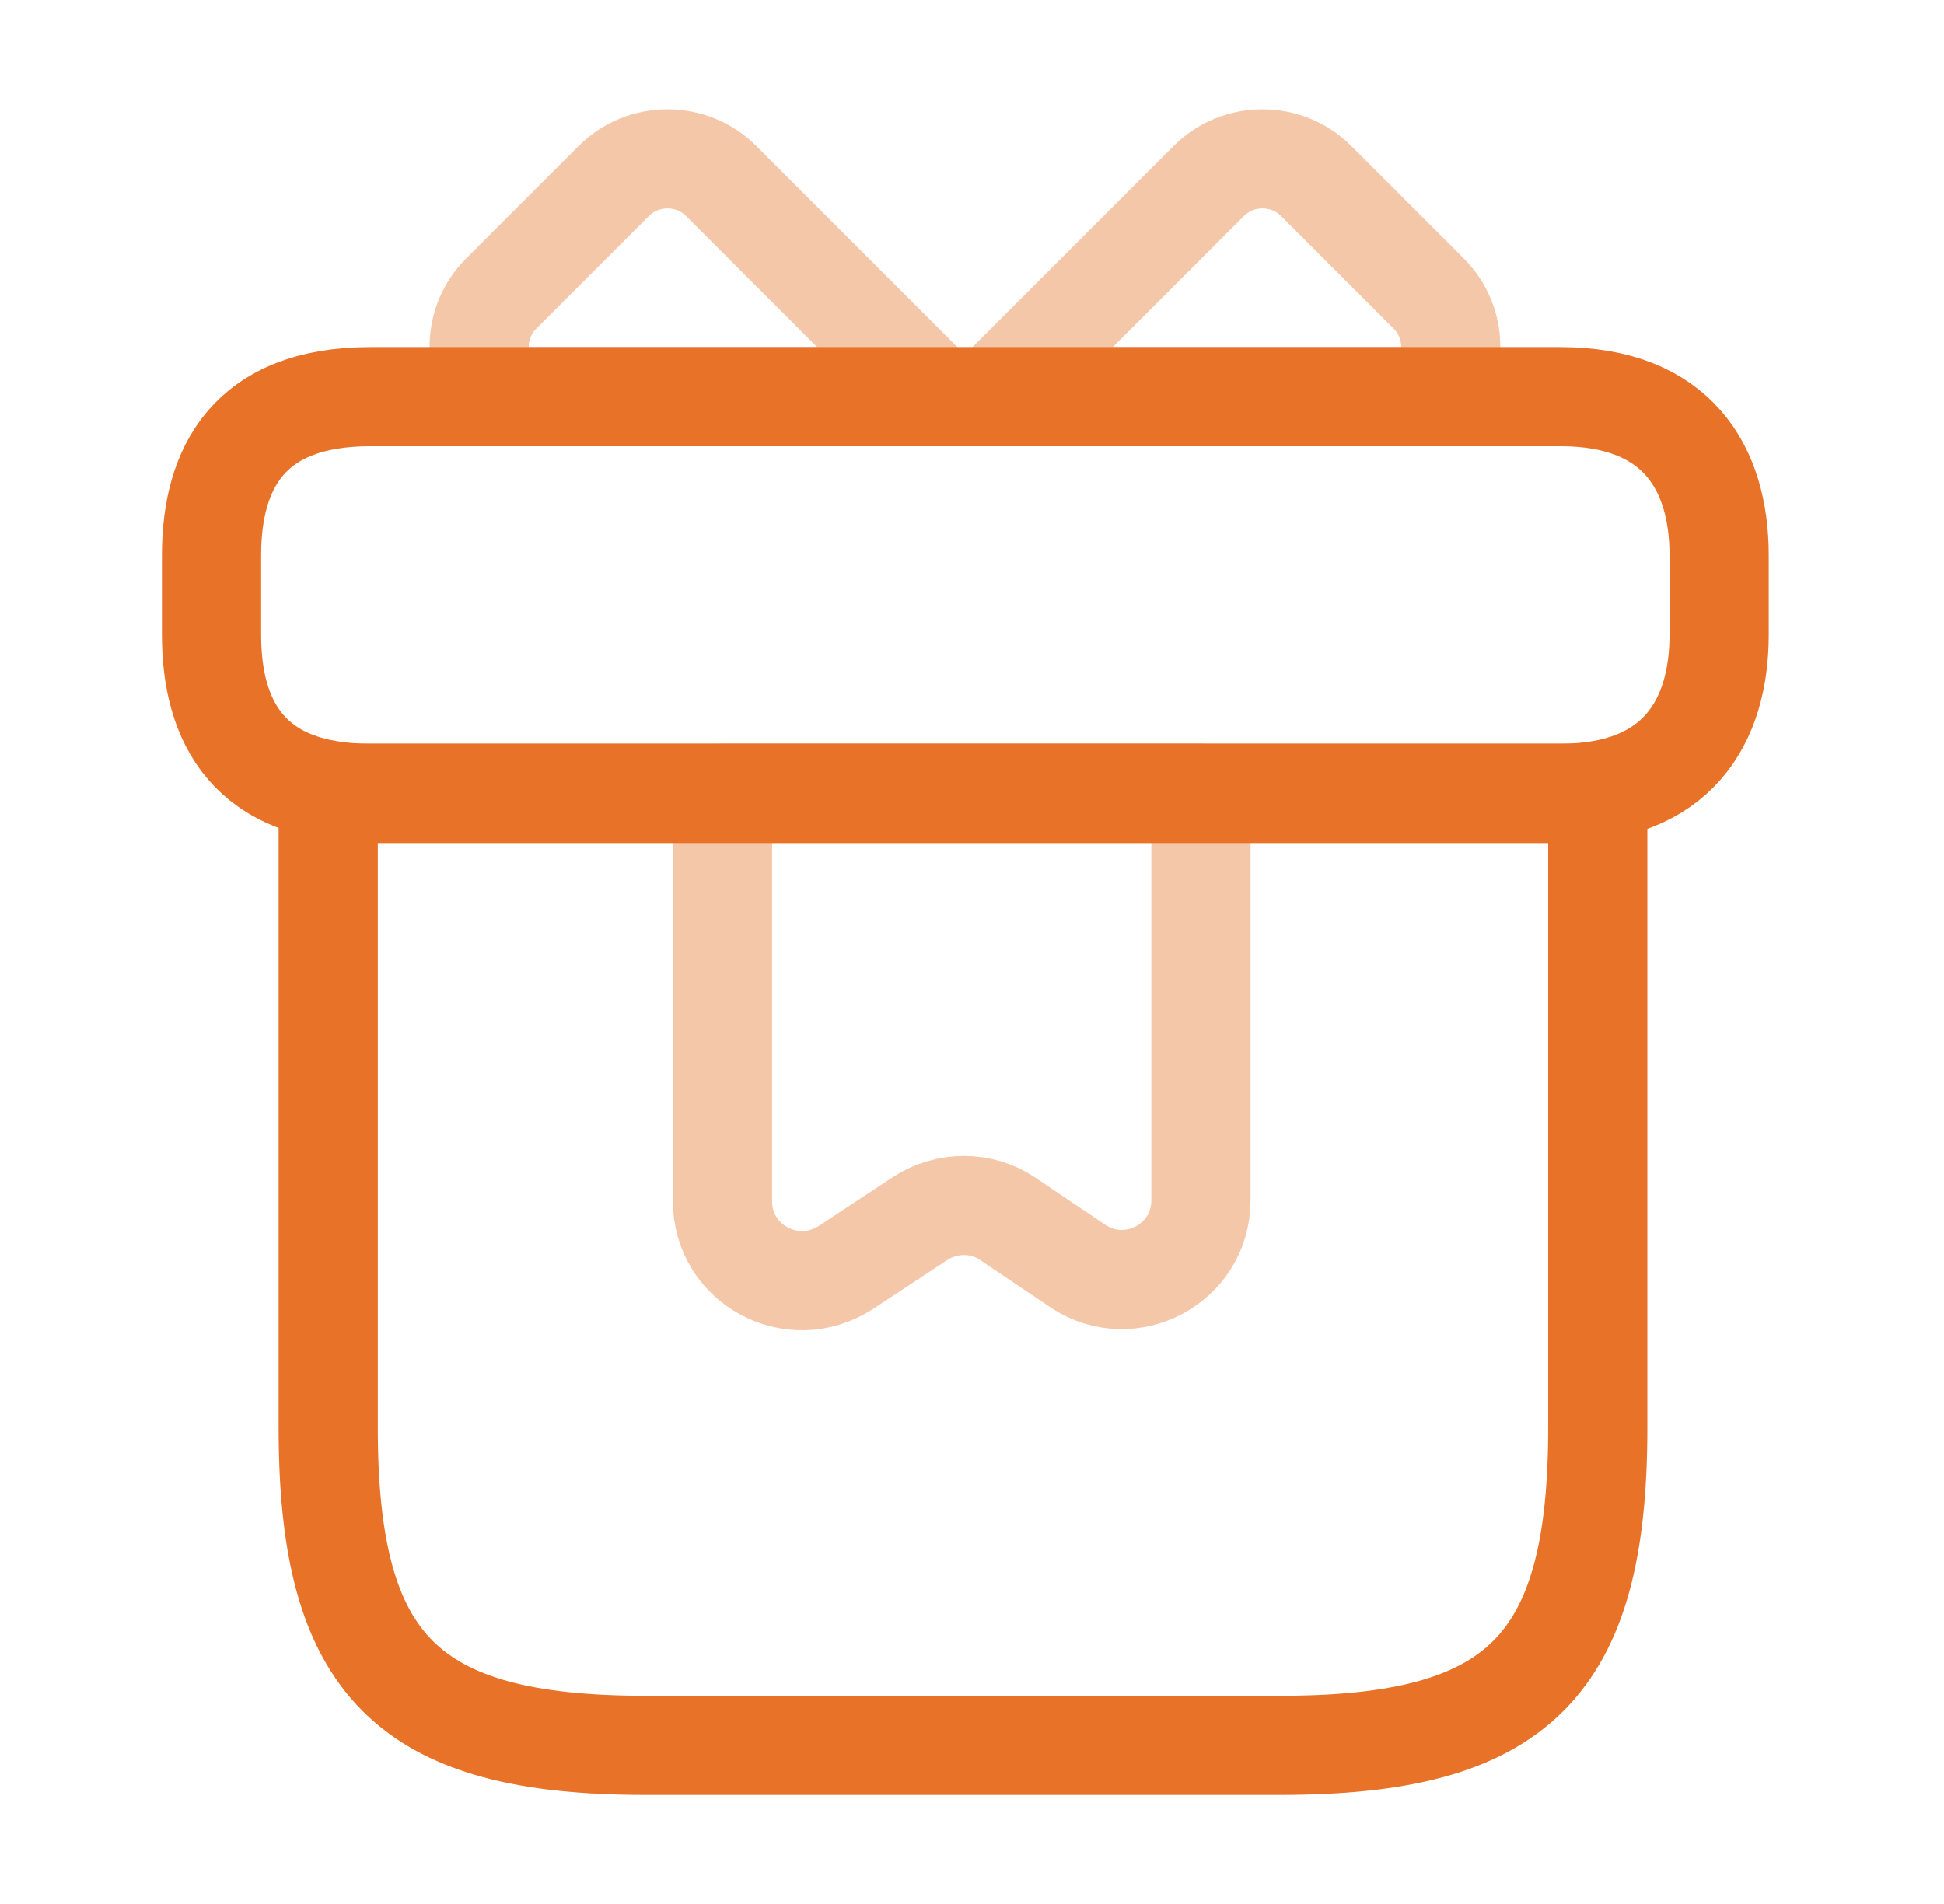
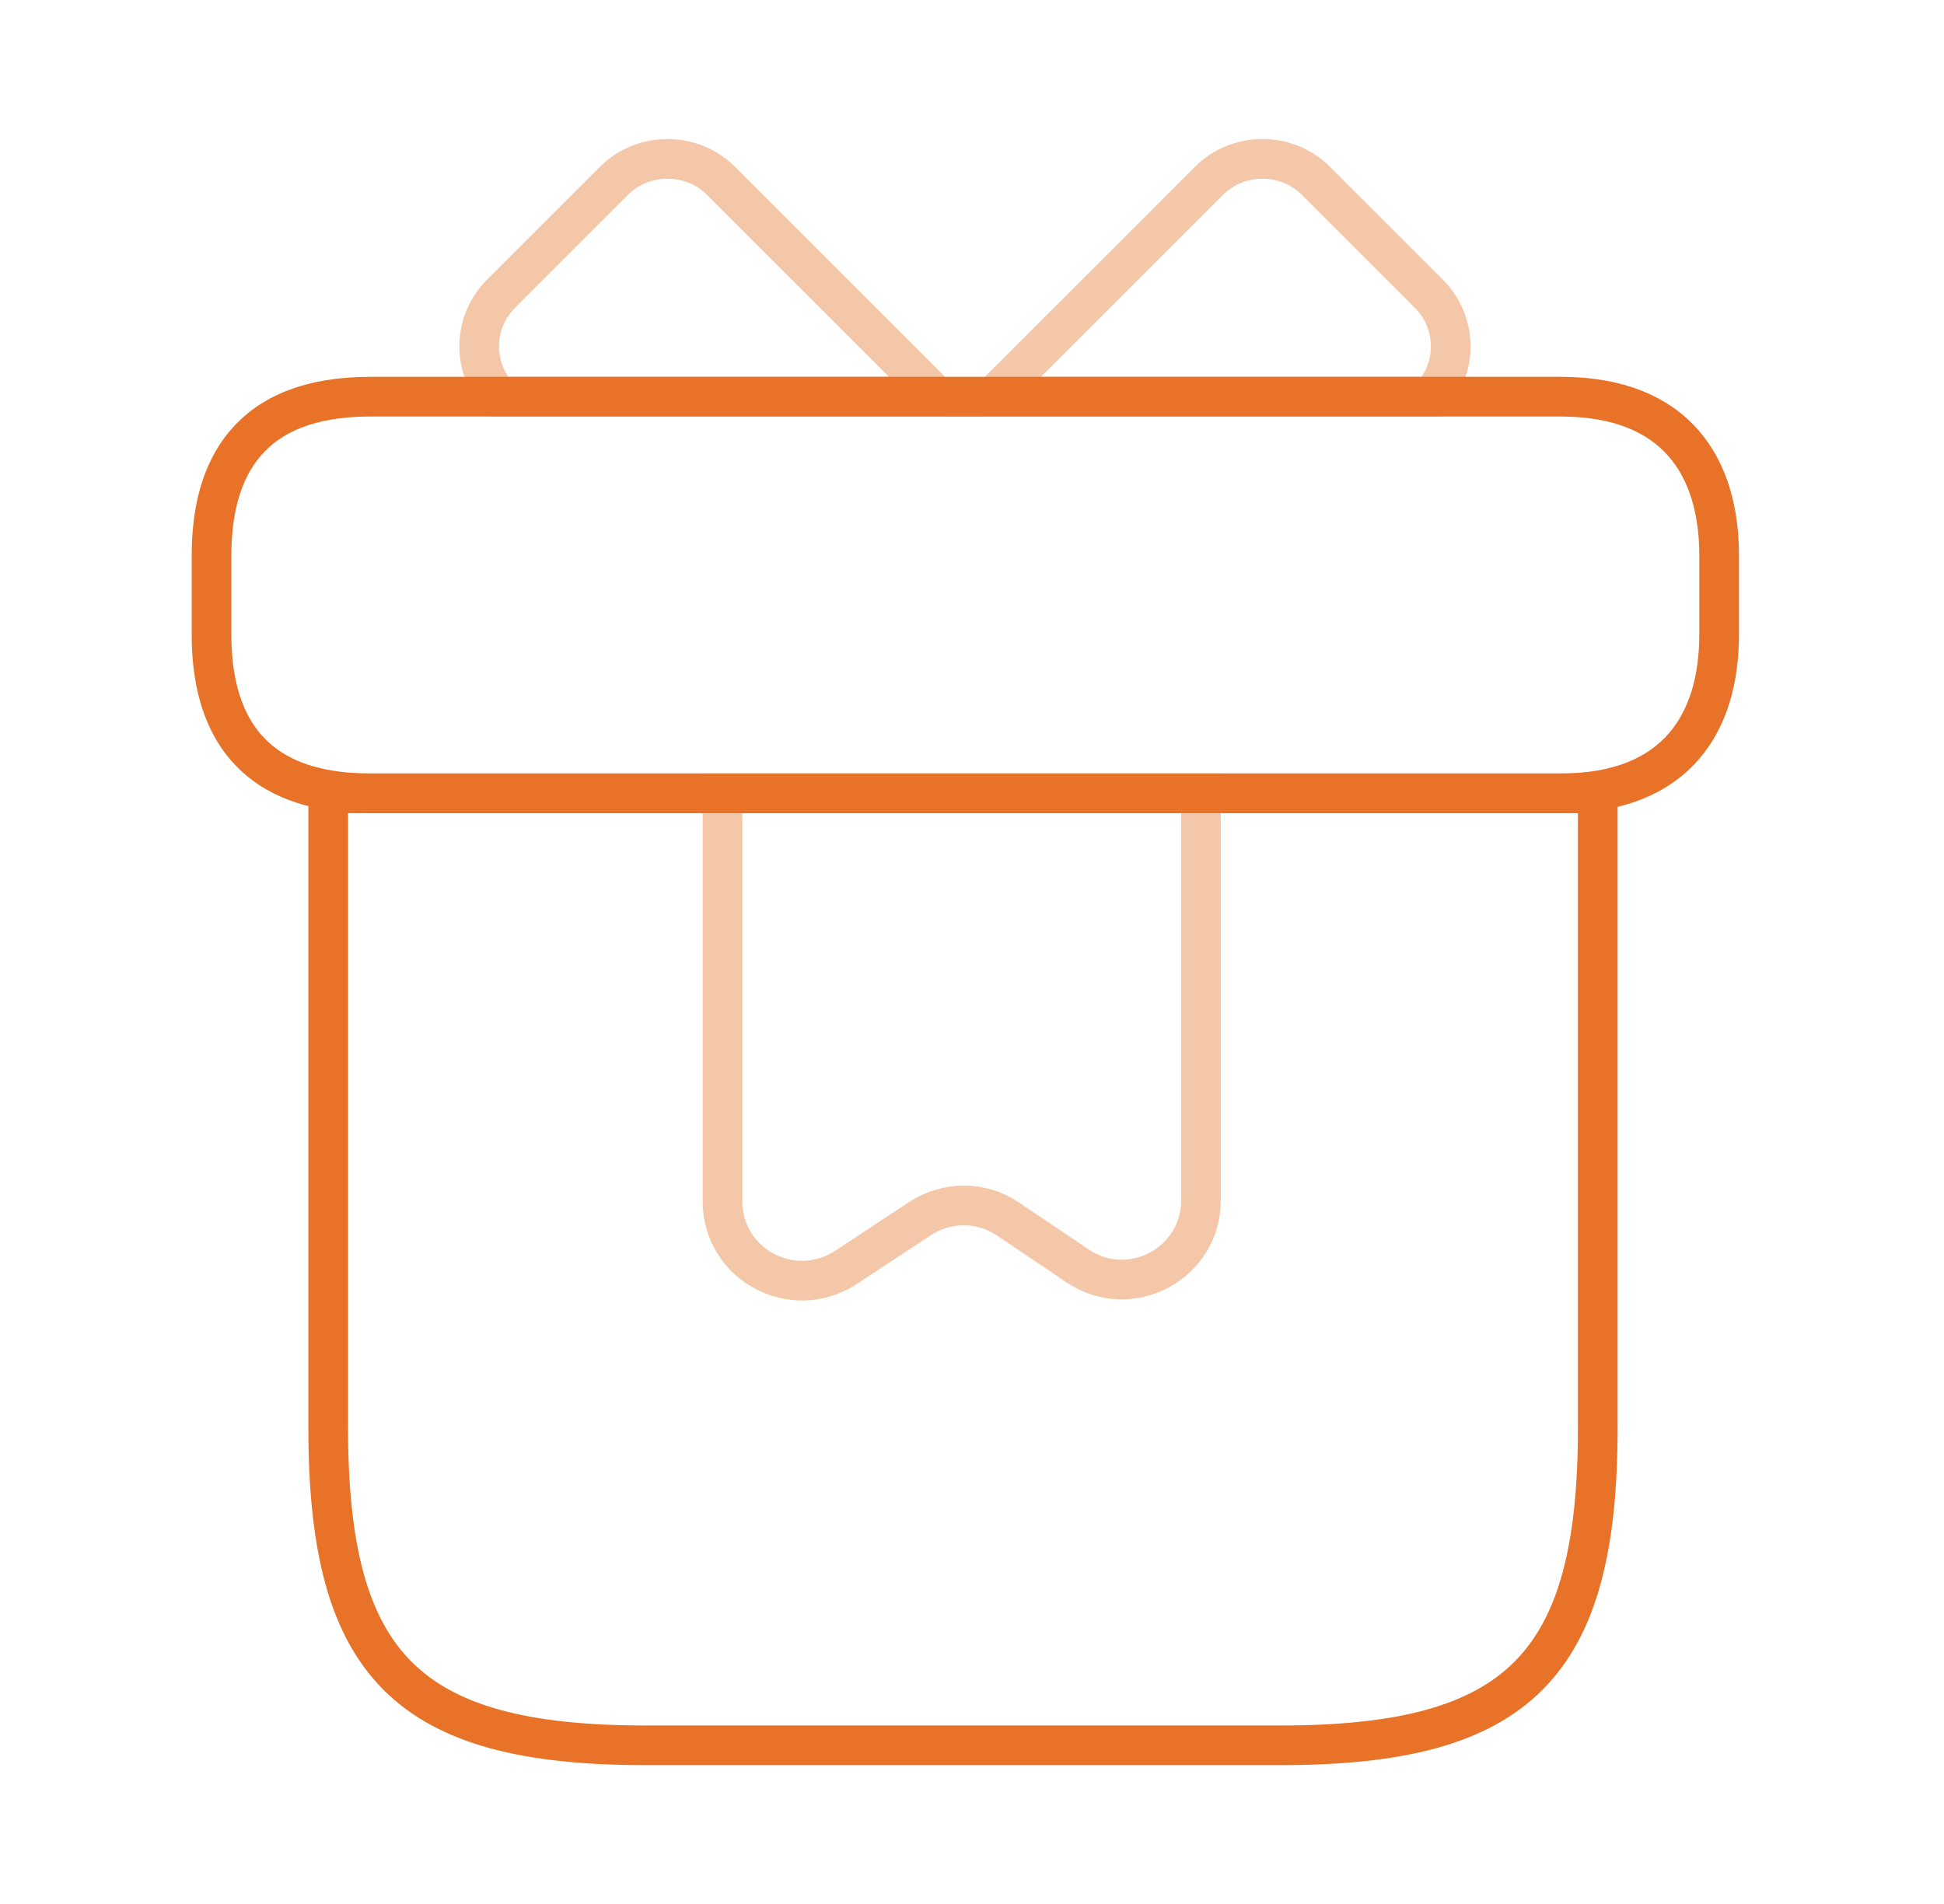
<svg xmlns="http://www.w3.org/2000/svg" width="49" height="48" viewBox="0 0 49 48" fill="none">
-   <path d="M40.273 20H8.273V36C8.273 42 10.273 44 16.273 44H32.273C38.273 44 40.273 42 40.273 36V20Z" stroke="#E77228" stroke-width="2.5" stroke-miterlimit="10" stroke-linecap="round" stroke-linejoin="round" />
-   <path d="M43.332 14V16C43.332 18.2 42.272 20 39.332 20H9.332C6.272 20 5.332 18.2 5.332 16V14C5.332 11.8 6.272 10 9.332 10H39.332C42.272 10 43.332 11.8 43.332 14Z" stroke="#E77228" stroke-width="2.5" stroke-miterlimit="10" stroke-linecap="round" stroke-linejoin="round" />
-   <path opacity="0.4" d="M23.614 10H12.574C11.894 9.26 11.914 8.12 12.634 7.4L15.474 4.56C16.214 3.82 17.434 3.82 18.174 4.56L23.614 10Z" stroke="#E77228" stroke-width="2.5" stroke-miterlimit="10" stroke-linecap="round" stroke-linejoin="round" />
-   <path opacity="0.4" d="M36.071 10H25.031L30.471 4.56C31.211 3.82 32.431 3.82 33.171 4.56L36.011 7.4C36.731 8.12 36.751 9.26 36.071 10Z" stroke="#E77228" stroke-width="2.5" stroke-miterlimit="10" stroke-linecap="round" stroke-linejoin="round" />
-   <path opacity="0.4" d="M18.211 20V30.28C18.211 31.88 19.971 32.82 21.311 31.96L23.191 30.72C23.871 30.28 24.731 30.28 25.391 30.72L27.171 31.92C28.491 32.8 30.271 31.86 30.271 30.26V20H18.211Z" stroke="#E77228" stroke-width="2.5" stroke-miterlimit="10" stroke-linecap="round" stroke-linejoin="round" />
+   <path d="M40.273 20H8.273V36C8.273 42 10.273 44 16.273 44H32.273C38.273 44 40.273 42 40.273 36V20Z" stroke="#E77228" strokeWidth="2.5" stroke-miterlimit="10" strokeLinecap="round" strokeLinejoin="round" />
+   <path d="M43.332 14V16C43.332 18.2 42.272 20 39.332 20H9.332C6.272 20 5.332 18.2 5.332 16V14C5.332 11.8 6.272 10 9.332 10H39.332C42.272 10 43.332 11.8 43.332 14Z" stroke="#E77228" strokeWidth="2.5" stroke-miterlimit="10" strokeLinecap="round" strokeLinejoin="round" />
+   <path opacity="0.4" d="M23.614 10H12.574C11.894 9.26 11.914 8.12 12.634 7.4L15.474 4.56C16.214 3.82 17.434 3.82 18.174 4.56L23.614 10Z" stroke="#E77228" strokeWidth="2.5" stroke-miterlimit="10" strokeLinecap="round" strokeLinejoin="round" />
+   <path opacity="0.4" d="M36.071 10H25.031L30.471 4.56C31.211 3.82 32.431 3.82 33.171 4.56L36.011 7.4C36.731 8.12 36.751 9.26 36.071 10Z" stroke="#E77228" strokeWidth="2.5" stroke-miterlimit="10" strokeLinecap="round" strokeLinejoin="round" />
+   <path opacity="0.4" d="M18.211 20V30.28C18.211 31.88 19.971 32.82 21.311 31.96L23.191 30.72C23.871 30.28 24.731 30.28 25.391 30.72L27.171 31.92C28.491 32.8 30.271 31.86 30.271 30.26V20H18.211Z" stroke="#E77228" strokeWidth="2.5" stroke-miterlimit="10" strokeLinecap="round" strokeLinejoin="round" />
</svg>
